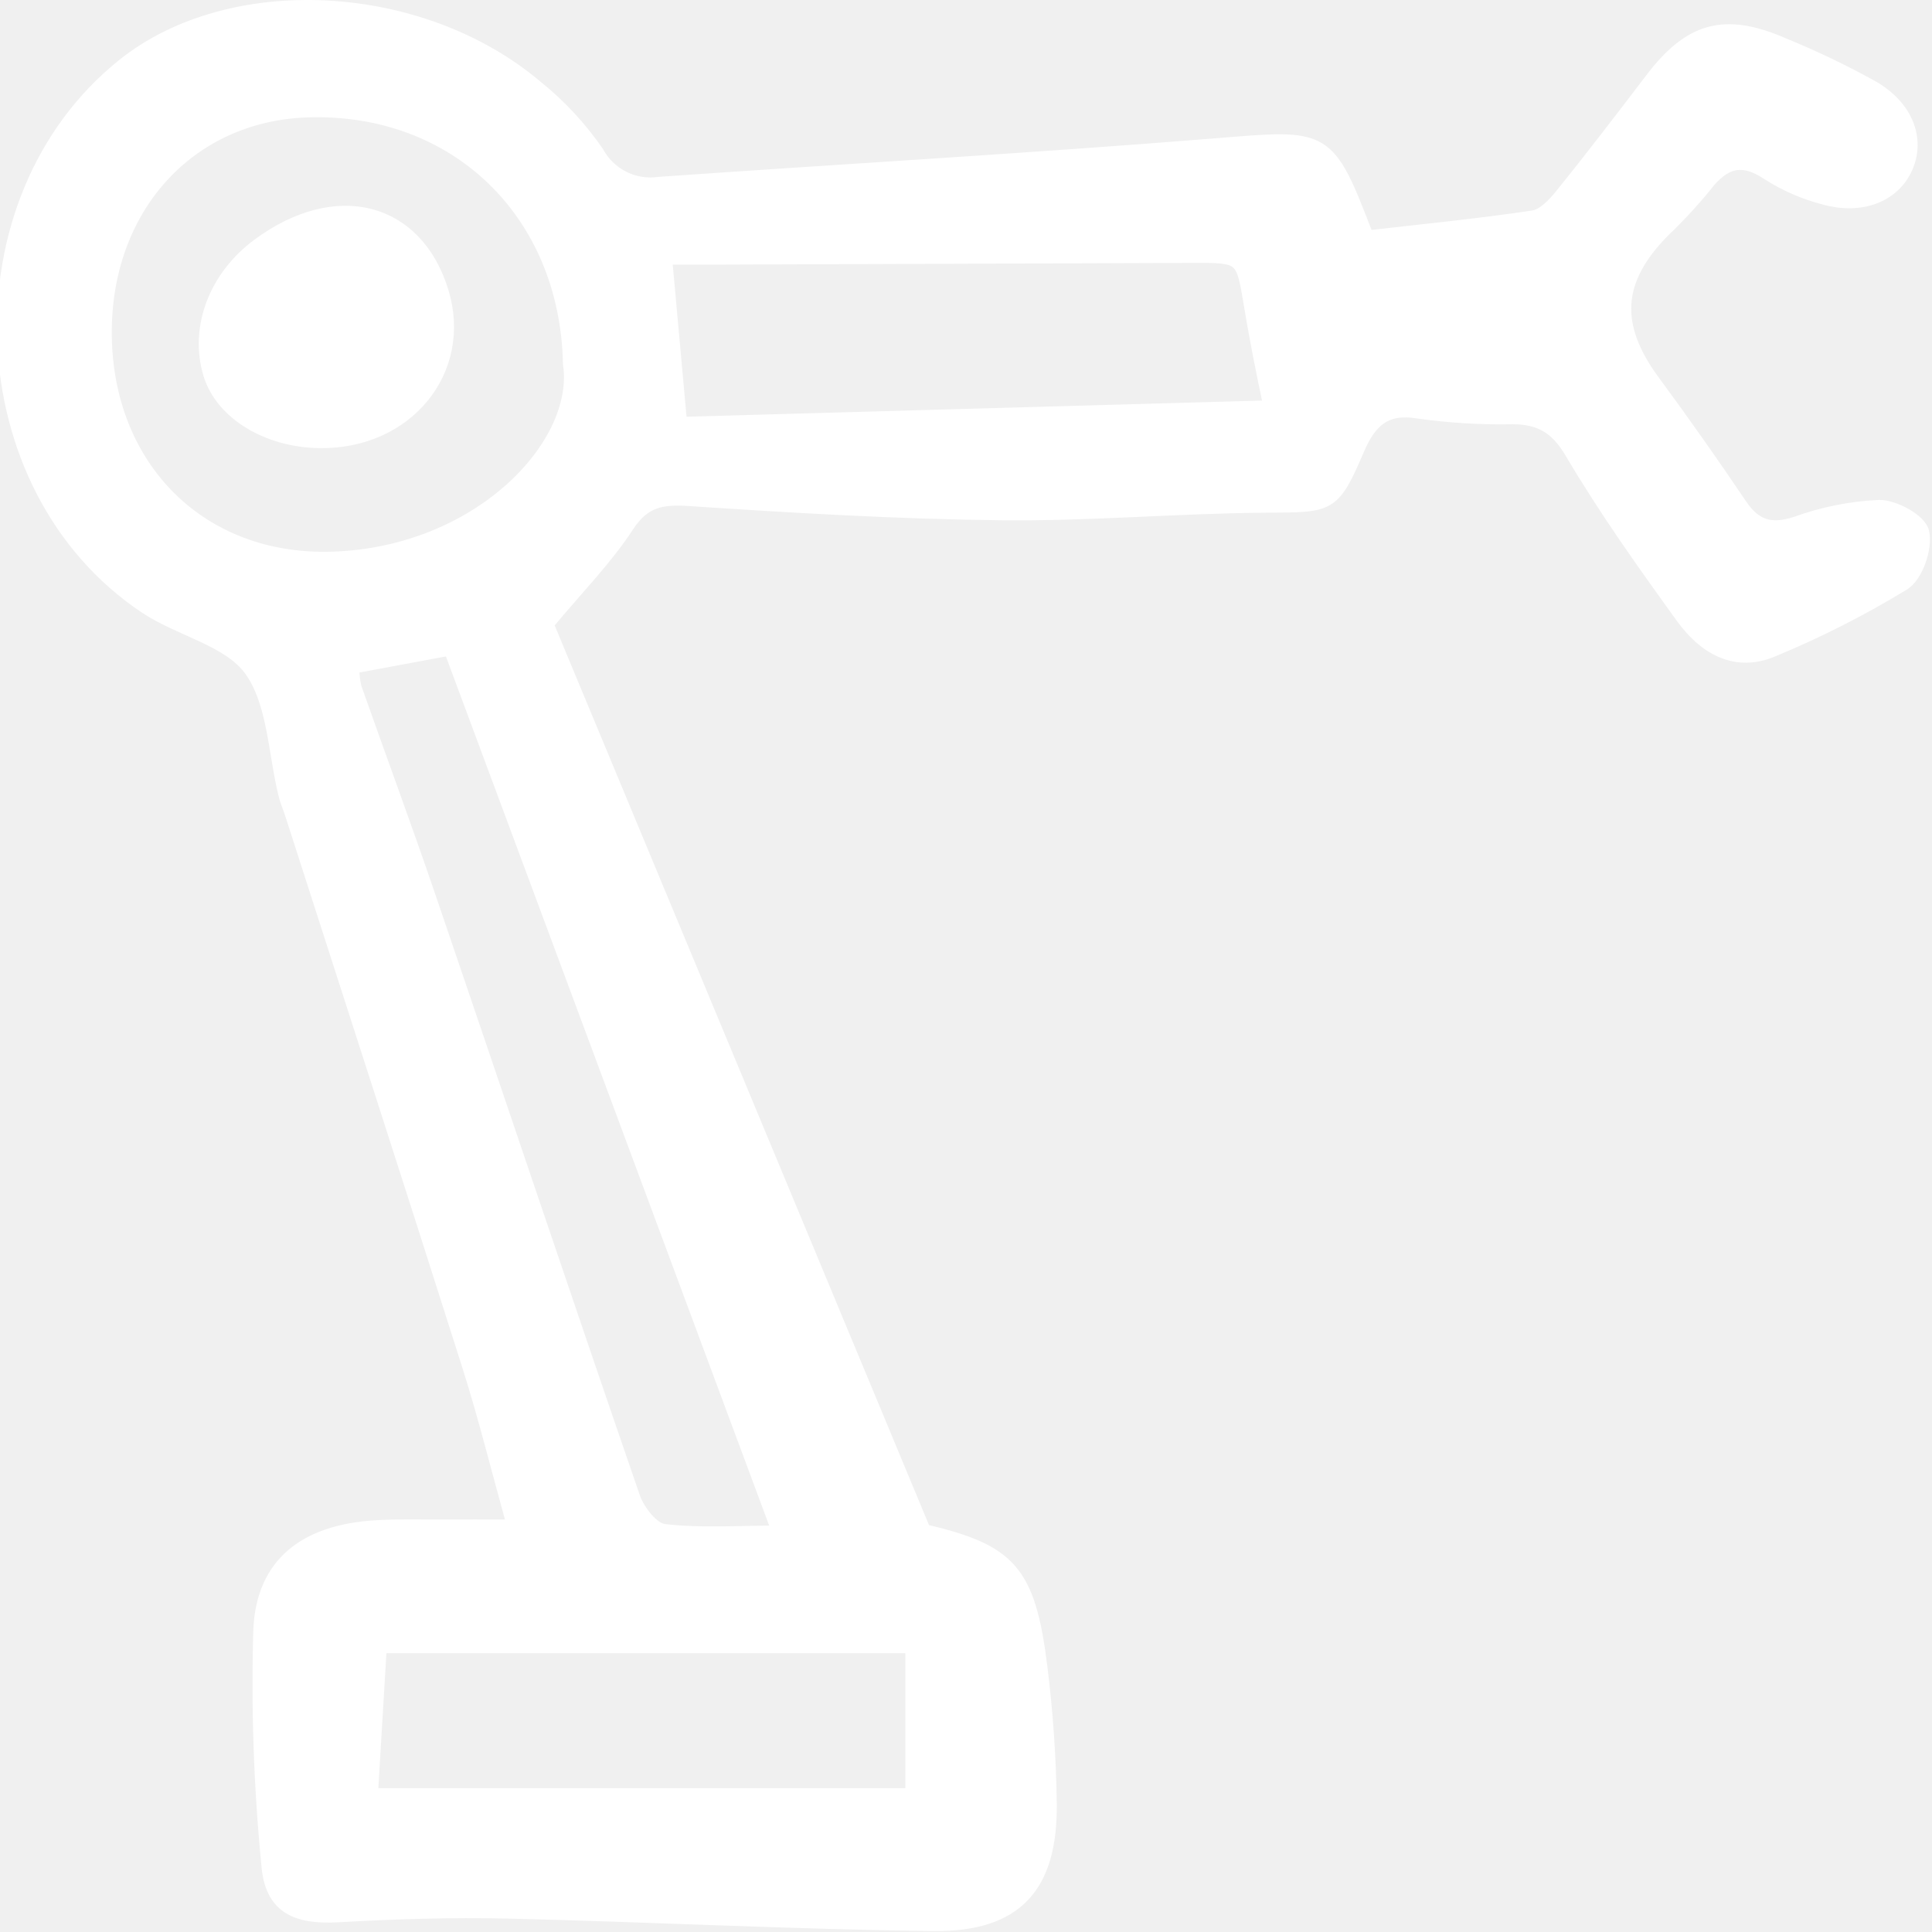
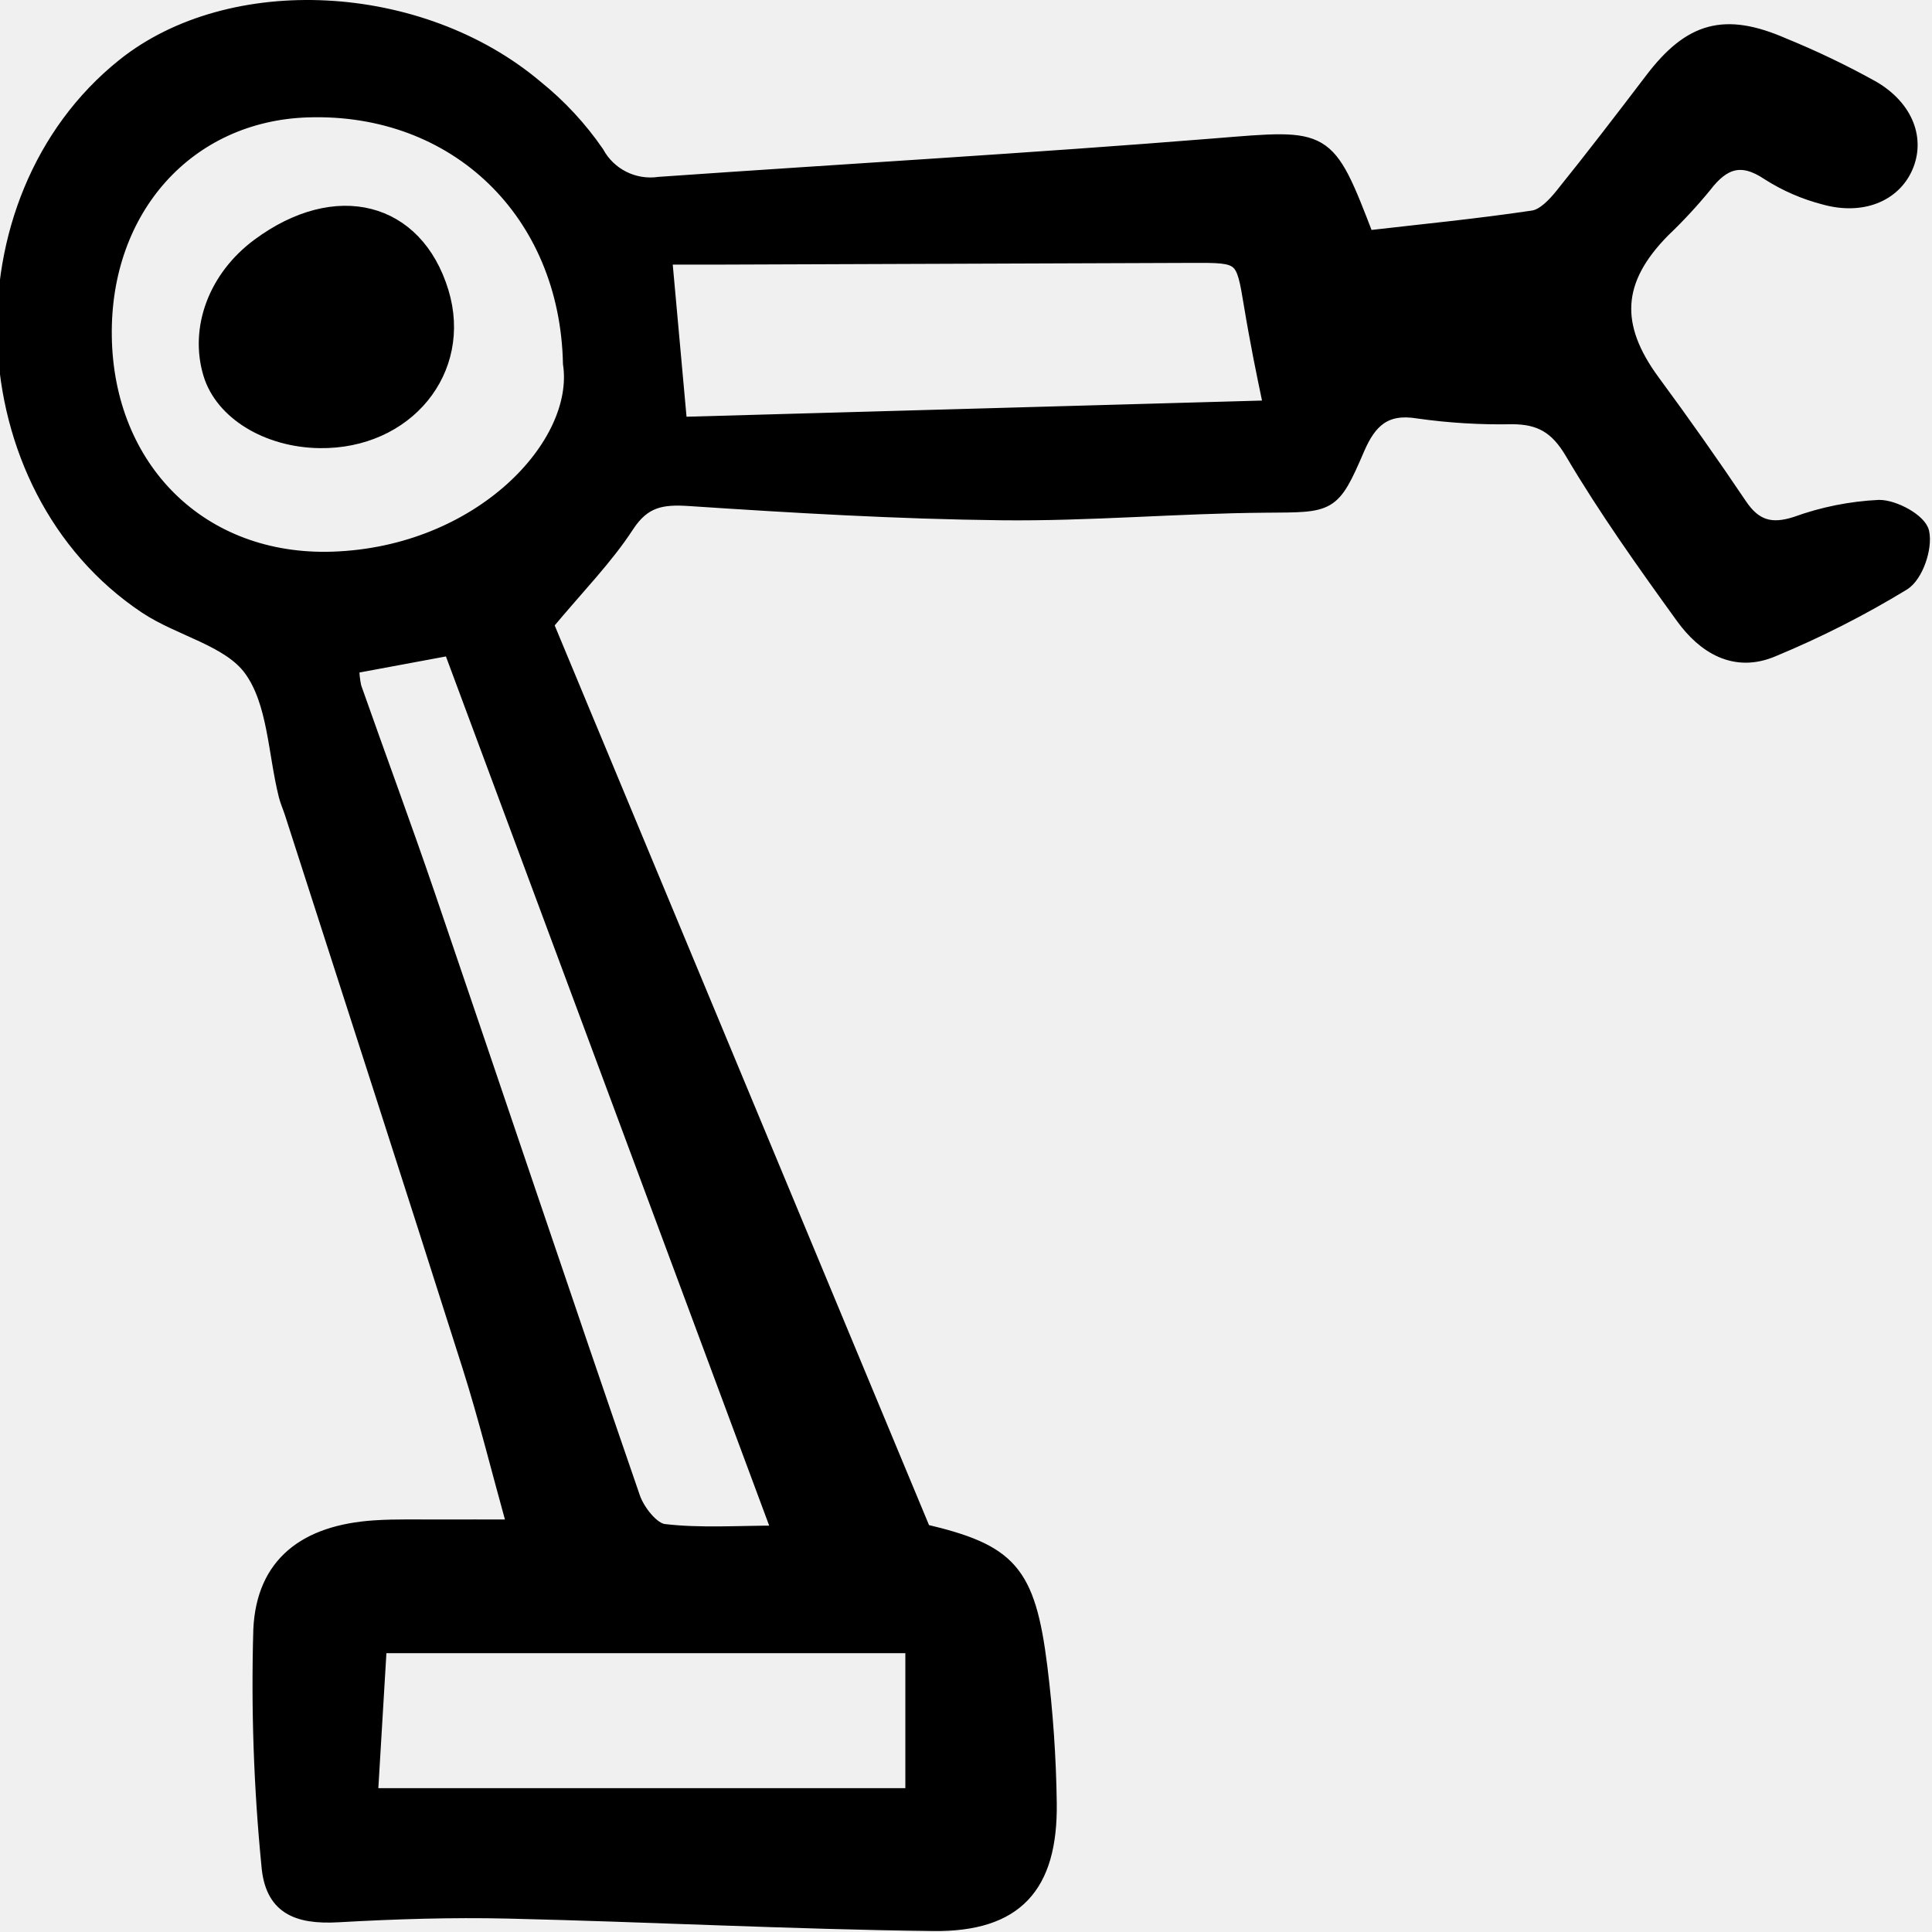
- <svg xmlns="http://www.w3.org/2000/svg" width="800px" height="800px" viewBox="0 -0.5 134 134" fill="none" stroke="#ffffff">
+ <svg xmlns="http://www.w3.org/2000/svg" width="800px" height="800px" viewBox="0 -0.5 134 134" fill="#000000" stroke="#000000">
  <g id="SVGRepo_bgCarrier" stroke-width="0" />
  <g id="SVGRepo_tracerCarrier" stroke-linecap="round" stroke-linejoin="round" />
  <g id="SVGRepo_iconCarrier">
-     <path d="M37.893 42.788C46.36 63.134 55.15 84.262 64.07 105.703C70.006 107.099 71.313 108.453 72.143 115.109C72.536 118.254 72.754 121.418 72.795 124.586C72.865 130.335 70.454 133 64.733 132.933C54.902 132.817 45.075 132.299 35.245 132.07C31.32 131.979 27.382 132.104 23.461 132.326C20.532 132.492 18.867 131.73 18.631 128.873C18.097 123.441 17.91 117.98 18.07 112.524C18.277 107.978 21.19 105.76 25.994 105.447C27.518 105.347 29.054 105.397 30.584 105.389C32.101 105.382 33.618 105.389 35.676 105.389C34.579 101.445 33.684 97.803 32.553 94.236C28.495 81.447 24.358 68.683 20.249 55.91C20.118 55.495 19.932 55.093 19.826 54.672C19.084 51.71 19.071 48.229 17.414 45.931C15.896 43.825 12.499 43.158 10.12 41.572C-2.306 33.29 -3.093 13.415 8.572 4.058C15.977 -1.883 29.154 -1.233 37.188 5.563C38.804 6.865 40.223 8.395 41.4 10.104C41.813 10.864 42.449 11.478 43.222 11.864C43.995 12.25 44.868 12.39 45.723 12.265C58.575 11.365 71.441 10.631 84.282 9.595C92.041 8.968 92.027 8.768 94.8 15.988C98.635 15.546 102.502 15.169 106.34 14.596C107.072 14.486 107.814 13.702 108.336 13.055C110.46 10.42 112.52 7.732 114.571 5.037C117.242 1.524 119.618 0.851 123.69 2.627C125.814 3.494 127.884 4.488 129.889 5.602C132.243 6.984 133.025 9.192 132.163 11.115C131.31 13.019 129.115 13.917 126.545 13.2C125.169 12.846 123.858 12.277 122.66 11.513C120.785 10.248 119.51 10.701 118.239 12.356C117.339 13.456 116.372 14.499 115.344 15.479C111.962 18.905 111.777 22.087 114.647 25.981C116.721 28.794 118.734 31.65 120.686 34.55C121.703 36.06 122.842 36.392 124.58 35.825C126.426 35.155 128.361 34.766 130.323 34.672C131.373 34.662 133.14 35.63 133.31 36.427C133.539 37.503 132.893 39.402 132.003 39.961C129.114 41.721 126.094 43.256 122.968 44.551C120.343 45.677 118.212 44.354 116.713 42.277C114.029 38.561 111.359 34.814 109.034 30.874C107.977 29.086 106.824 28.432 104.899 28.424C102.714 28.468 100.529 28.336 98.365 28.03C96.05 27.645 94.98 28.687 94.15 30.616C92.414 34.66 92.272 34.528 87.78 34.56C81.666 34.606 75.55 35.155 69.44 35.085C62.239 35.003 55.037 34.579 47.846 34.101C45.907 33.97 44.648 34.167 43.486 35.947C42.01 38.214 40.065 40.179 37.893 42.788ZM39.546 24.72C39.33 14.227 31.643 6.808 21.334 7.142C13.03 7.412 7.138 13.968 7.254 22.805C7.375 32.003 13.914 38.571 23.084 38.262C33.302 37.919 40.4 30.359 39.546 24.72ZM24.417 45.731C24.416 46.212 24.465 46.692 24.566 47.163C26.267 51.994 28.05 56.796 29.703 61.644C34.447 75.553 39.118 89.487 43.907 103.379C44.235 104.322 45.235 105.604 46.044 105.7C48.586 106.001 51.186 105.81 54.067 105.81L31.251 44.461L24.417 45.731ZM47.161 28.916L88.141 27.765C87.848 26.336 87.623 25.299 87.424 24.258C87.198 23.081 86.979 21.902 86.784 20.719C86.206 17.224 86.211 17.221 82.649 17.234C71.846 17.273 61.042 17.312 50.239 17.351C48.872 17.356 47.505 17.351 46.113 17.351C46.453 21.115 46.766 24.566 47.161 28.916ZM25.71 124.025H63.293V113.661H26.33C26.11 117.322 25.911 120.655 25.71 124.025Z" fill="#ffffff" />
-     <path d="M22.169 30.082C18.538 30.032 15.406 28.113 14.595 25.434C13.634 22.265 14.96 18.734 17.942 16.527C23.312 12.549 28.859 13.964 30.624 19.762C32.269 25.18 28.187 30.166 22.169 30.082Z" fill="#ffffff" />
+     <path d="M37.893 42.788C46.36 63.134 55.15 84.262 64.07 105.703C70.006 107.099 71.313 108.453 72.143 115.109C72.536 118.254 72.754 121.418 72.795 124.586C72.865 130.335 70.454 133 64.733 132.933C54.902 132.817 45.075 132.299 35.245 132.07C31.32 131.979 27.382 132.104 23.461 132.326C20.532 132.492 18.867 131.73 18.631 128.873C18.097 123.441 17.91 117.98 18.07 112.524C18.277 107.978 21.19 105.76 25.994 105.447C27.518 105.347 29.054 105.397 30.584 105.389C32.101 105.382 33.618 105.389 35.676 105.389C34.579 101.445 33.684 97.803 32.553 94.236C28.495 81.447 24.358 68.683 20.249 55.91C20.118 55.495 19.932 55.093 19.826 54.672C19.084 51.71 19.071 48.229 17.414 45.931C15.896 43.825 12.499 43.158 10.12 41.572C-2.306 33.29 -3.093 13.415 8.572 4.058C15.977 -1.883 29.154 -1.233 37.188 5.563C38.804 6.865 40.223 8.395 41.4 10.104C41.813 10.864 42.449 11.478 43.222 11.864C43.995 12.25 44.868 12.39 45.723 12.265C58.575 11.365 71.441 10.631 84.282 9.595C92.041 8.968 92.027 8.768 94.8 15.988C98.635 15.546 102.502 15.169 106.34 14.596C107.072 14.486 107.814 13.702 108.336 13.055C110.46 10.42 112.52 7.732 114.571 5.037C117.242 1.524 119.618 0.851 123.69 2.627C125.814 3.494 127.884 4.488 129.889 5.602C132.243 6.984 133.025 9.192 132.163 11.115C131.31 13.019 129.115 13.917 126.545 13.2C125.169 12.846 123.858 12.277 122.66 11.513C120.785 10.248 119.51 10.701 118.239 12.356C117.339 13.456 116.372 14.499 115.344 15.479C111.962 18.905 111.777 22.087 114.647 25.981C116.721 28.794 118.734 31.65 120.686 34.55C121.703 36.06 122.842 36.392 124.58 35.825C126.426 35.155 128.361 34.766 130.323 34.672C131.373 34.662 133.14 35.63 133.31 36.427C133.539 37.503 132.893 39.402 132.003 39.961C129.114 41.721 126.094 43.256 122.968 44.551C120.343 45.677 118.212 44.354 116.713 42.277C114.029 38.561 111.359 34.814 109.034 30.874C107.977 29.086 106.824 28.432 104.899 28.424C102.714 28.468 100.529 28.336 98.365 28.03C96.05 27.645 94.98 28.687 94.15 30.616C92.414 34.66 92.272 34.528 87.78 34.56C81.666 34.606 75.55 35.155 69.44 35.085C62.239 35.003 55.037 34.579 47.846 34.101C45.907 33.97 44.648 34.167 43.486 35.947C42.01 38.214 40.065 40.179 37.893 42.788ZM39.546 24.72C39.33 14.227 31.643 6.808 21.334 7.142C13.03 7.412 7.138 13.968 7.254 22.805C7.375 32.003 13.914 38.571 23.084 38.262C33.302 37.919 40.4 30.359 39.546 24.72ZM24.417 45.731C24.416 46.212 24.465 46.692 24.566 47.163C26.267 51.994 28.05 56.796 29.703 61.644C34.447 75.553 39.118 89.487 43.907 103.379C44.235 104.322 45.235 105.604 46.044 105.7C48.586 106.001 51.186 105.81 54.067 105.81L31.251 44.461L24.417 45.731ZM47.161 28.916L88.141 27.765C87.848 26.336 87.623 25.299 87.424 24.258C87.198 23.081 86.979 21.902 86.784 20.719C86.206 17.224 86.211 17.221 82.649 17.234C71.846 17.273 61.042 17.312 50.239 17.351C48.872 17.356 47.505 17.351 46.113 17.351C46.453 21.115 46.766 24.566 47.161 28.916ZM25.71 124.025H63.293V113.661H26.33C26.11 117.322 25.911 120.655 25.71 124.025Z" fill="#000000" />
+     <path d="M22.169 30.082C18.538 30.032 15.406 28.113 14.595 25.434C13.634 22.265 14.96 18.734 17.942 16.527C23.312 12.549 28.859 13.964 30.624 19.762C32.269 25.18 28.187 30.166 22.169 30.082Z" fill="#000000" />
  </g>
</svg>
